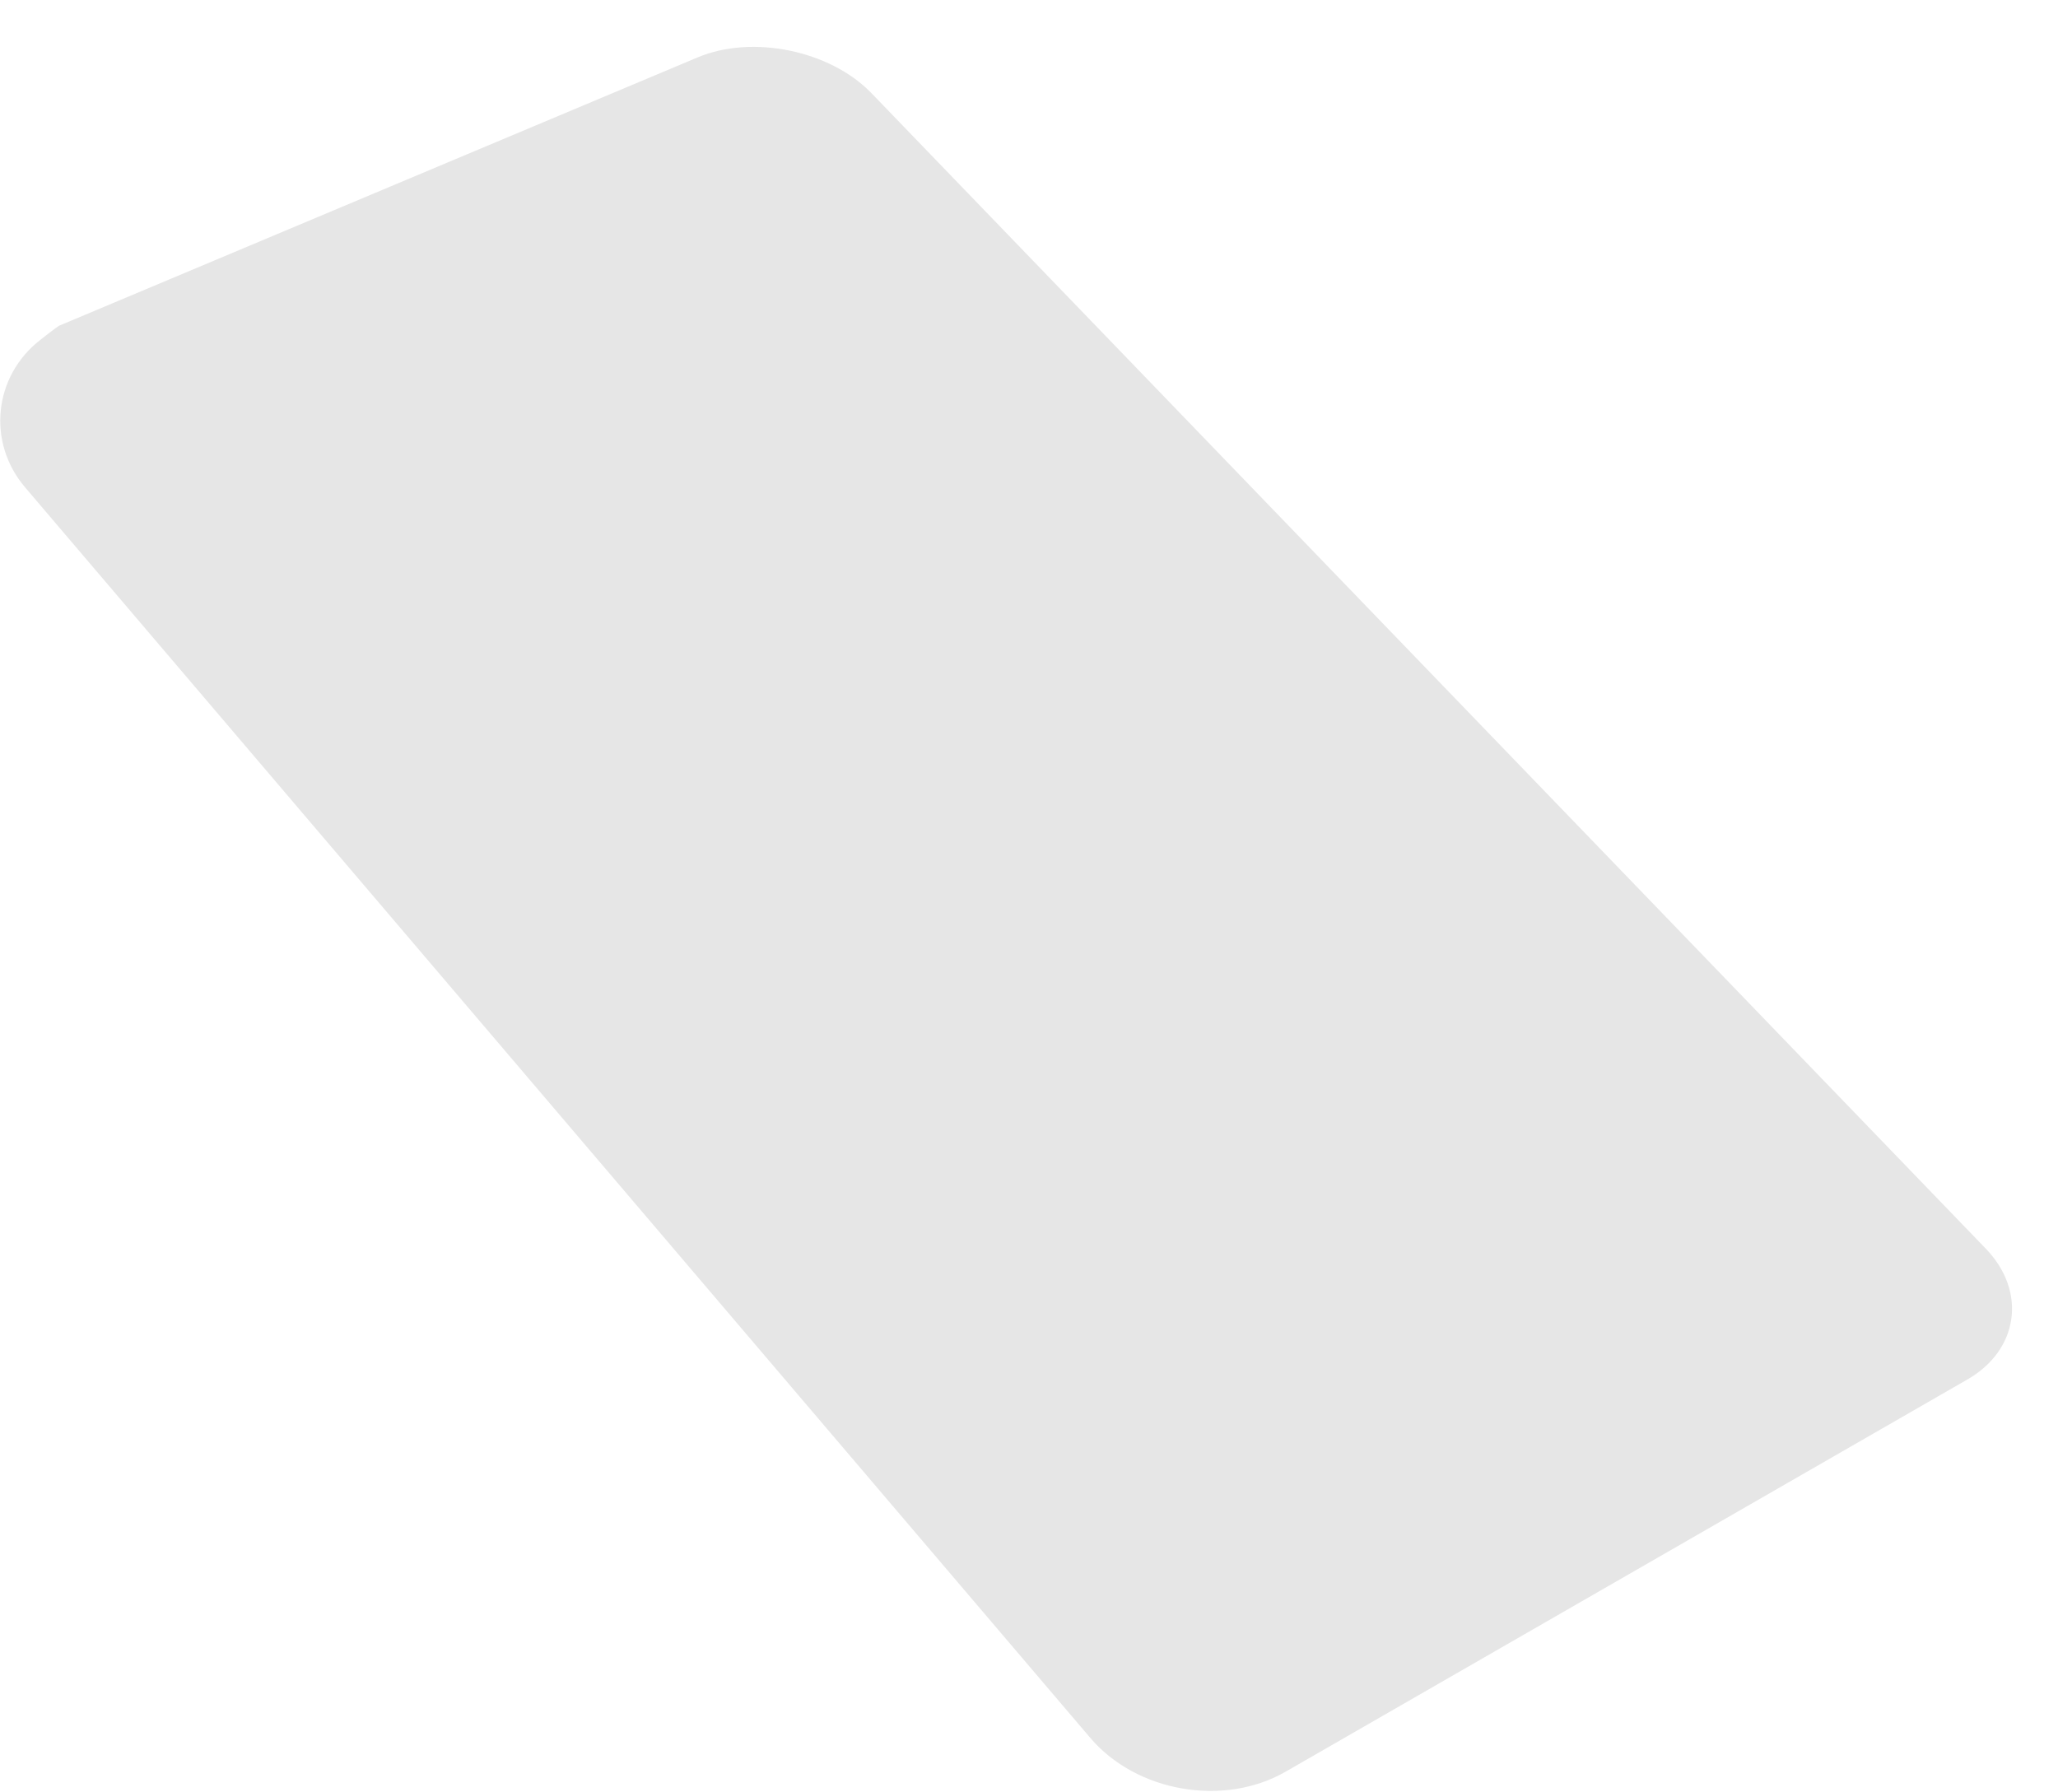
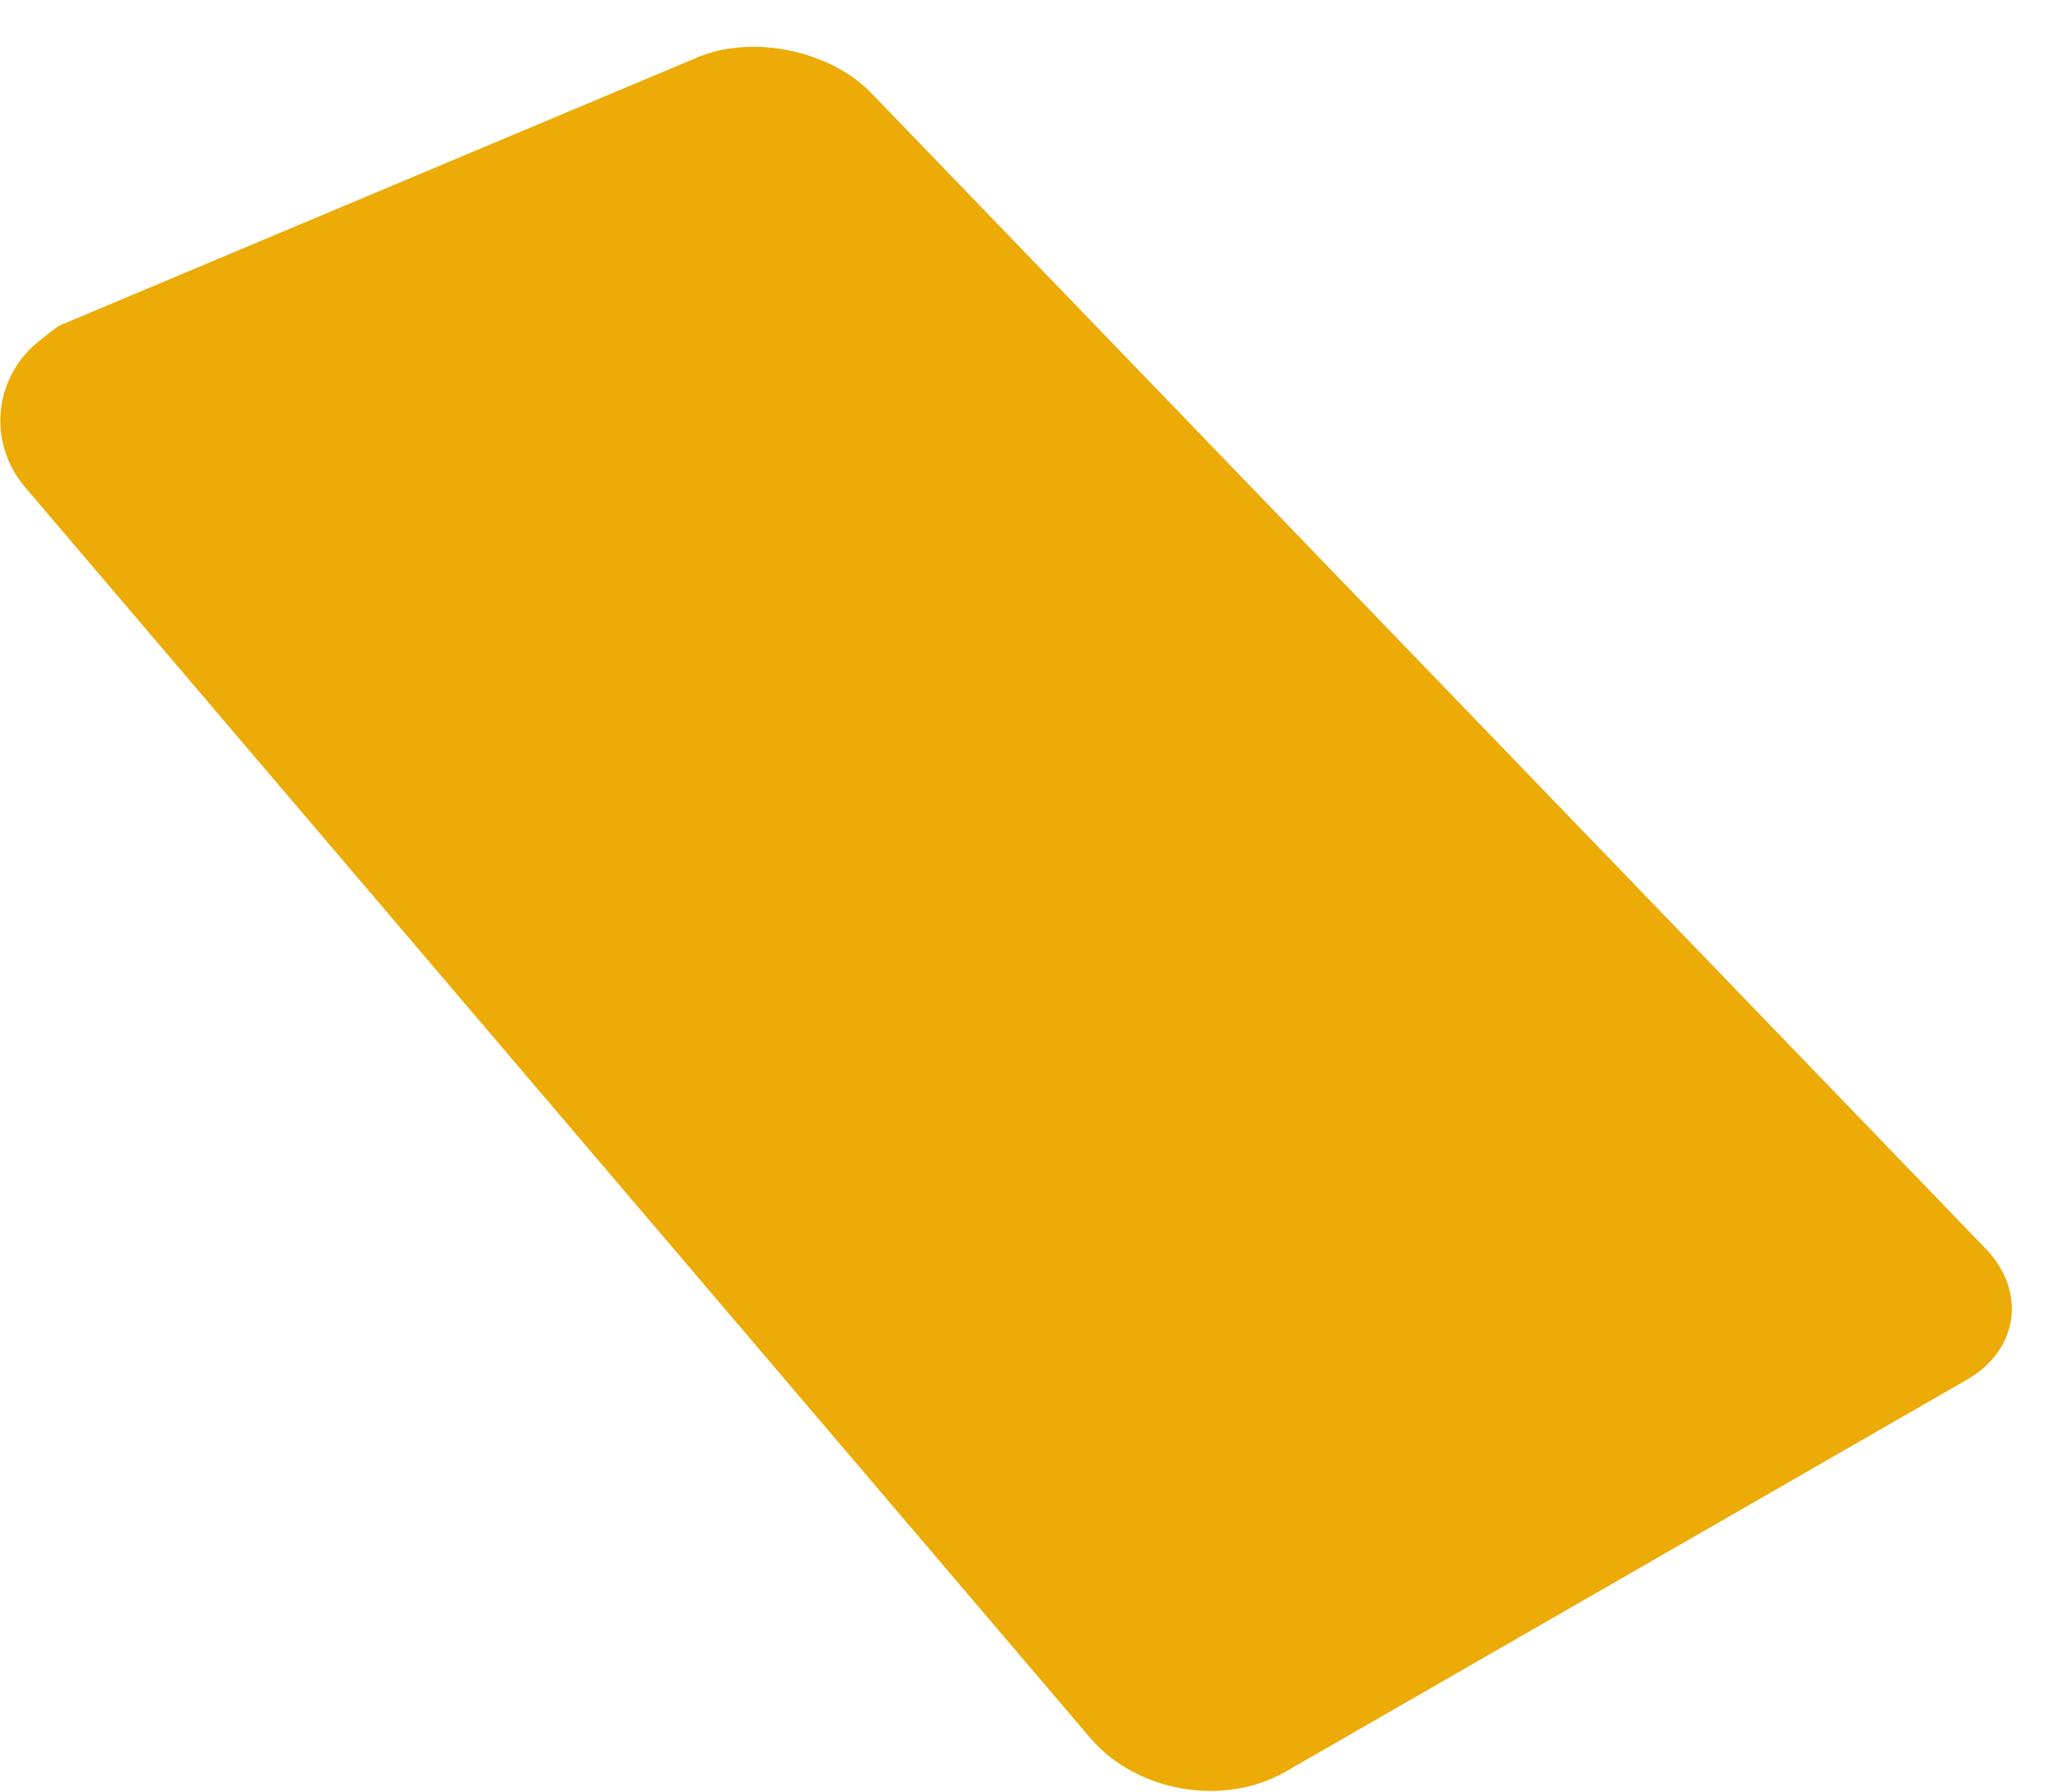
- <svg xmlns="http://www.w3.org/2000/svg" version="1.1" id="Layer_1" x="0px" y="0px" viewBox="0 0 958 834" style="enable-background:new 0 0 958 834;" xml:space="preserve">
-   <style type="text/css">
- 	.st0{opacity:0.1;}
- </style>
-   <g id="Featured-Work" class="st0">
-     <g id="Norton">
+ <svg xmlns="http://www.w3.org/2000/svg" width="958px" height="834px" viewBox="0 0 958 834" version="1.1">
+   <defs />
+   <g id="Featured-Work" stroke="none" stroke-width="1" fill="none" fill-rule="evenodd">
+     <g id="Norton" fill="#ECAB07">
      <g id="shadow" transform="translate(0, 21)">
-         <path d="M11.7,205.9c-17.9-21-14.7-51.8,7.1-68.7c0,0,7.7-6.1,8.8-6.6S324.8,5.7,324.8,5.7c25.5-10.7,61.6-3.2,80.8,16.6     l518.8,538c19.2,19.9,15.3,47.2-8.6,60.9L598.4,803.8c-28.7,16.5-69.4,9.5-90.9-15.8L11.7,205.9z" />
+         <path d="M11.748,205.877 C-6.157,184.85 -2.981,154.076 18.869,137.203 C18.869,137.203 26.586,131.068 27.676,130.562 C28.766,130.057 324.765,5.681 324.765,5.681 C350.222,-5.016 386.403,2.432 405.565,22.304 L924.337,560.293 C943.505,580.171 939.641,607.448 915.709,621.218 L598.378,803.795 C569.658,820.319 528.959,813.262 507.469,788.026 L11.748,205.877 Z" />
      </g>
    </g>
  </g>
</svg>
